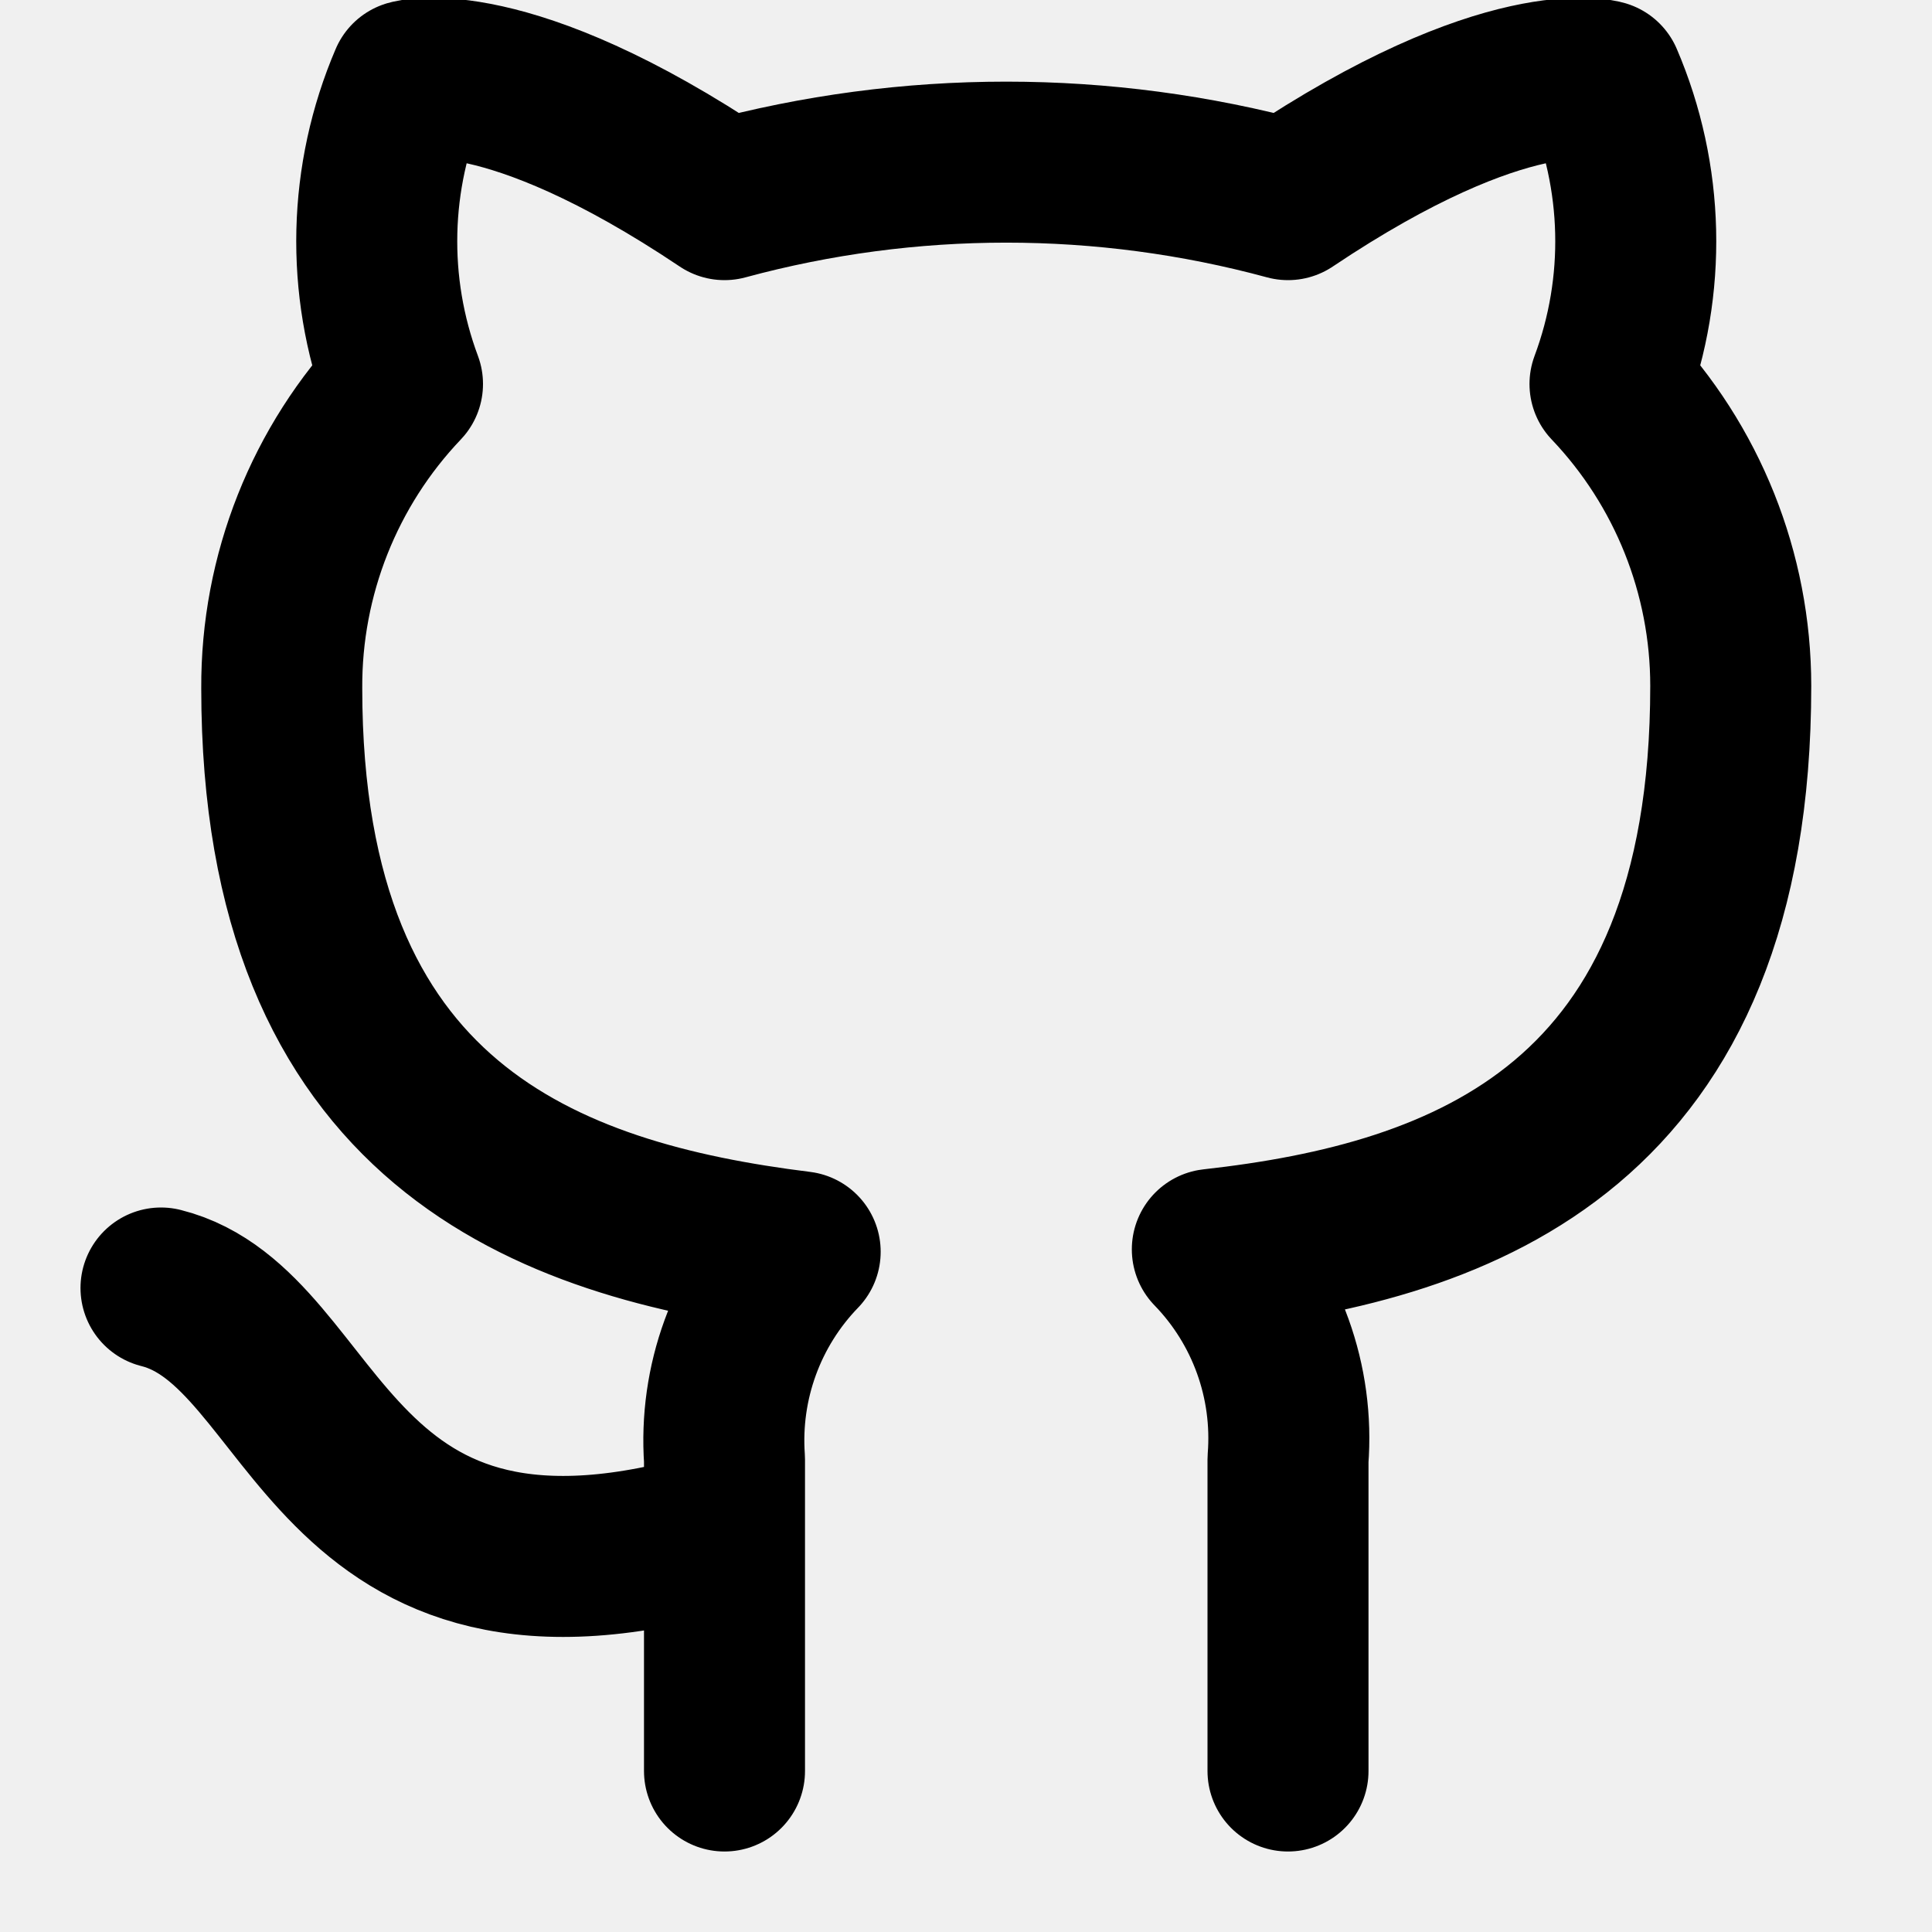
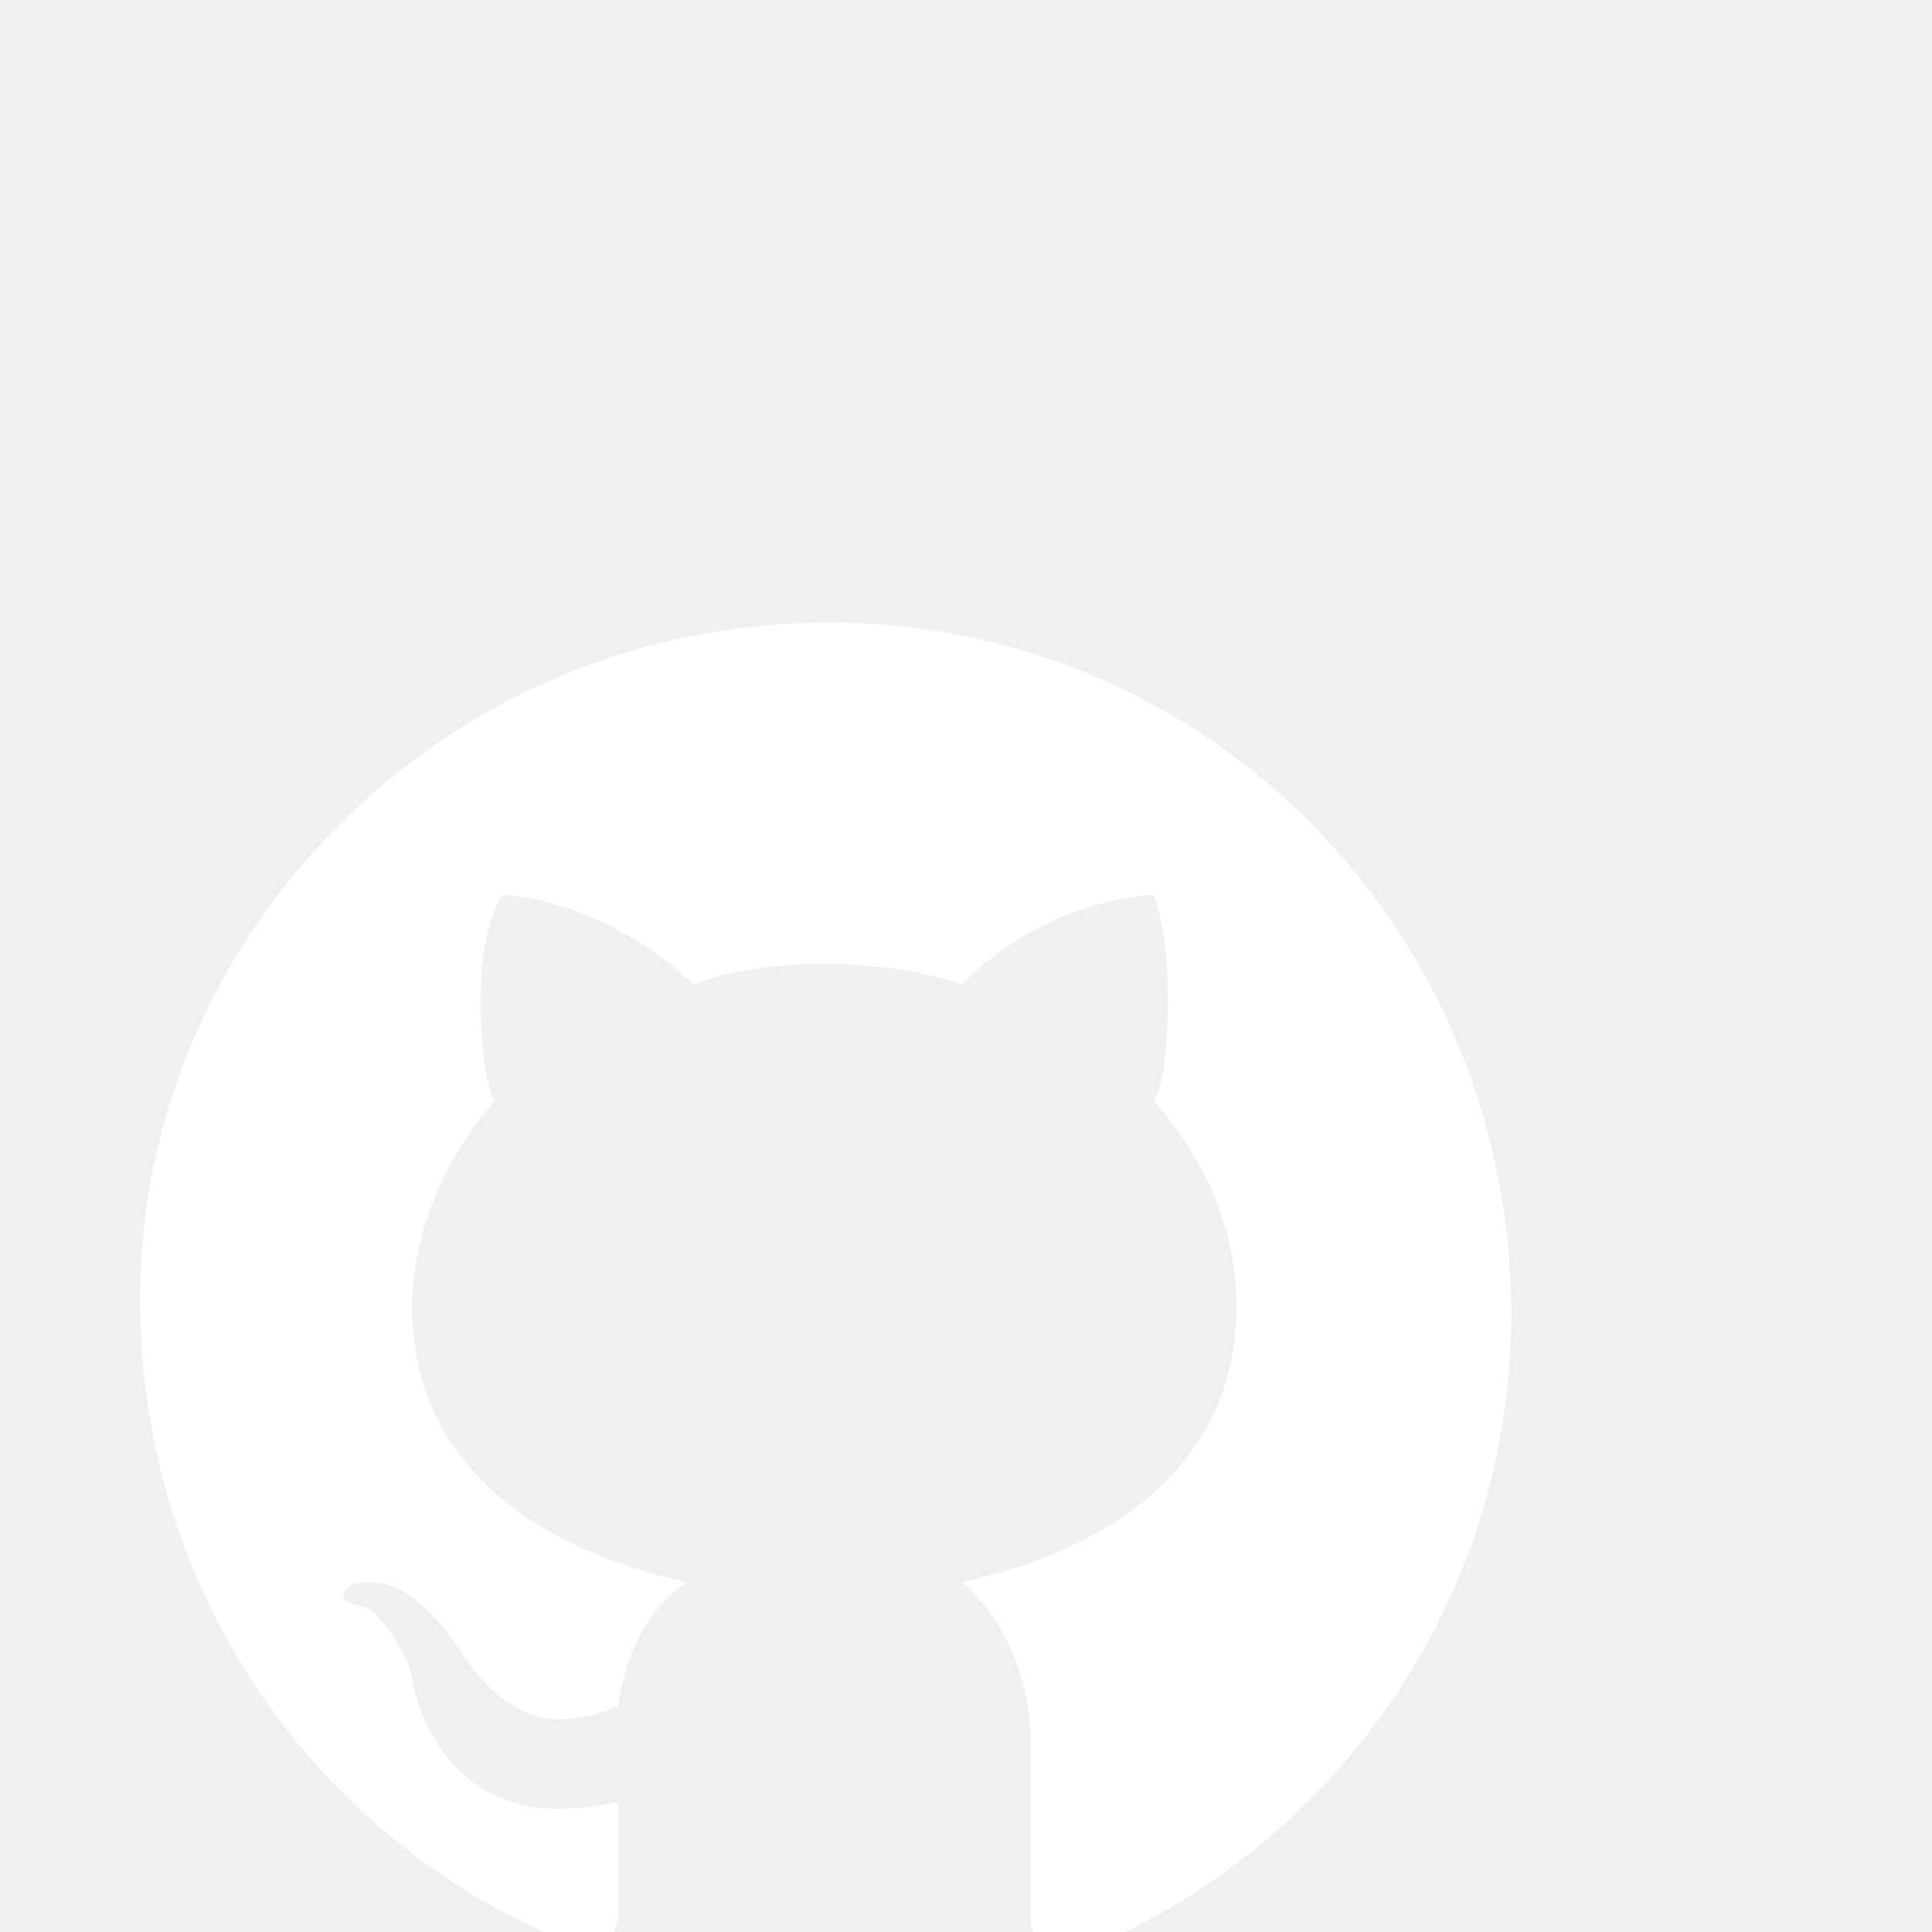
- <svg xmlns="http://www.w3.org/2000/svg" class="feather feather-github" fill="none" height="24" stroke="currentColor" stroke-linecap="round" stroke-linejoin="round" stroke-width="2" viewBox="0 0 24 24" width="24">
-   <path d="M9 19c-5 1.5-5-2.5-7-3m14 6v-3.87a3.37 3.37 0 0 0-.94-2.61c3.14-.35 6.44-1.54 6.44-7A5.44 5.44 0 0 0 20 4.77 5.07 5.07 0 0 0 19.91 1S18.73.65 16 2.48a13.38 13.38 0 0 0-7 0C6.27.65 5.09 1 5.09 1A5.07 5.07 0 0 0 5 4.77a5.44 5.44 0 0 0-1.5 3.78c0 5.42 3.3 6.61 6.44 7A3.37 3.37 0 0 0 9 18.13V22" />
+ <svg xmlns="http://www.w3.org/2000/svg" x="0px" y="0px" width="100" height="100" viewBox="0,0,300,150" style="fill:#FFFFFF;">
+   <g fill="#ffffff" fill-rule="nonzero" stroke="none" stroke-width="1" stroke-linecap="butt" stroke-linejoin="miter" stroke-miterlimit="10" stroke-dasharray="" stroke-dashoffset="0" font-family="none" font-weight="none" font-size="none" text-anchor="none" style="mix-blend-mode: normal">
+     <g transform="scale(10.66667,10.66667)">
+       <path d="M10.9,2.1c-4.6,0.5 -8.3,4.2 -8.8,8.7c-0.5,4.7 2.2,8.9 6.3,10.5c0.3,0.1 0.6,-0.1 0.6,-0.5v-1.6c0,0 -0.4,0.1 -0.9,0.1c-1.4,0 -2,-1.2 -2.1,-1.9c-0.1,-0.4 -0.3,-0.7 -0.6,-1c-0.3,-0.1 -0.4,-0.1 -0.4,-0.2c0,-0.2 0.3,-0.2 0.4,-0.2c0.6,0 1.1,0.7 1.3,1c0.5,0.8 1.1,1 1.4,1c0.4,0 0.7,-0.1 0.9,-0.2c0.1,-0.7 0.4,-1.4 1,-1.8c-2.3,-0.5 -4,-1.8 -4,-4c0,-1.1 0.5,-2.2 1.2,-3c-0.1,-0.2 -0.2,-0.7 -0.2,-1.4c0,-0.4 0,-1 0.3,-1.6c0,0 1.4,0 2.8,1.3c0.5,-0.2 1.2,-0.3 1.9,-0.3c0.7,0 1.4,0.1 2,0.3c1.3,-1.3 2.8,-1.3 2.8,-1.3c0.2,0.6 0.2,1.2 0.2,1.6c0,0.8 -0.1,1.2 -0.2,1.4c0.7,0.8 1.2,1.8 1.2,3c0,2.2 -1.7,3.5 -4,4c0.6,0.5 1,1.4 1,2.3v2.6c0,0.3 0.3,0.6 0.7,0.5c3.7,-1.5 6.3,-5.1 6.3,-9.3c0,-6 -5.1,-10.7 -11.1,-10z" />
+     </g>
+   </g>
</svg>
